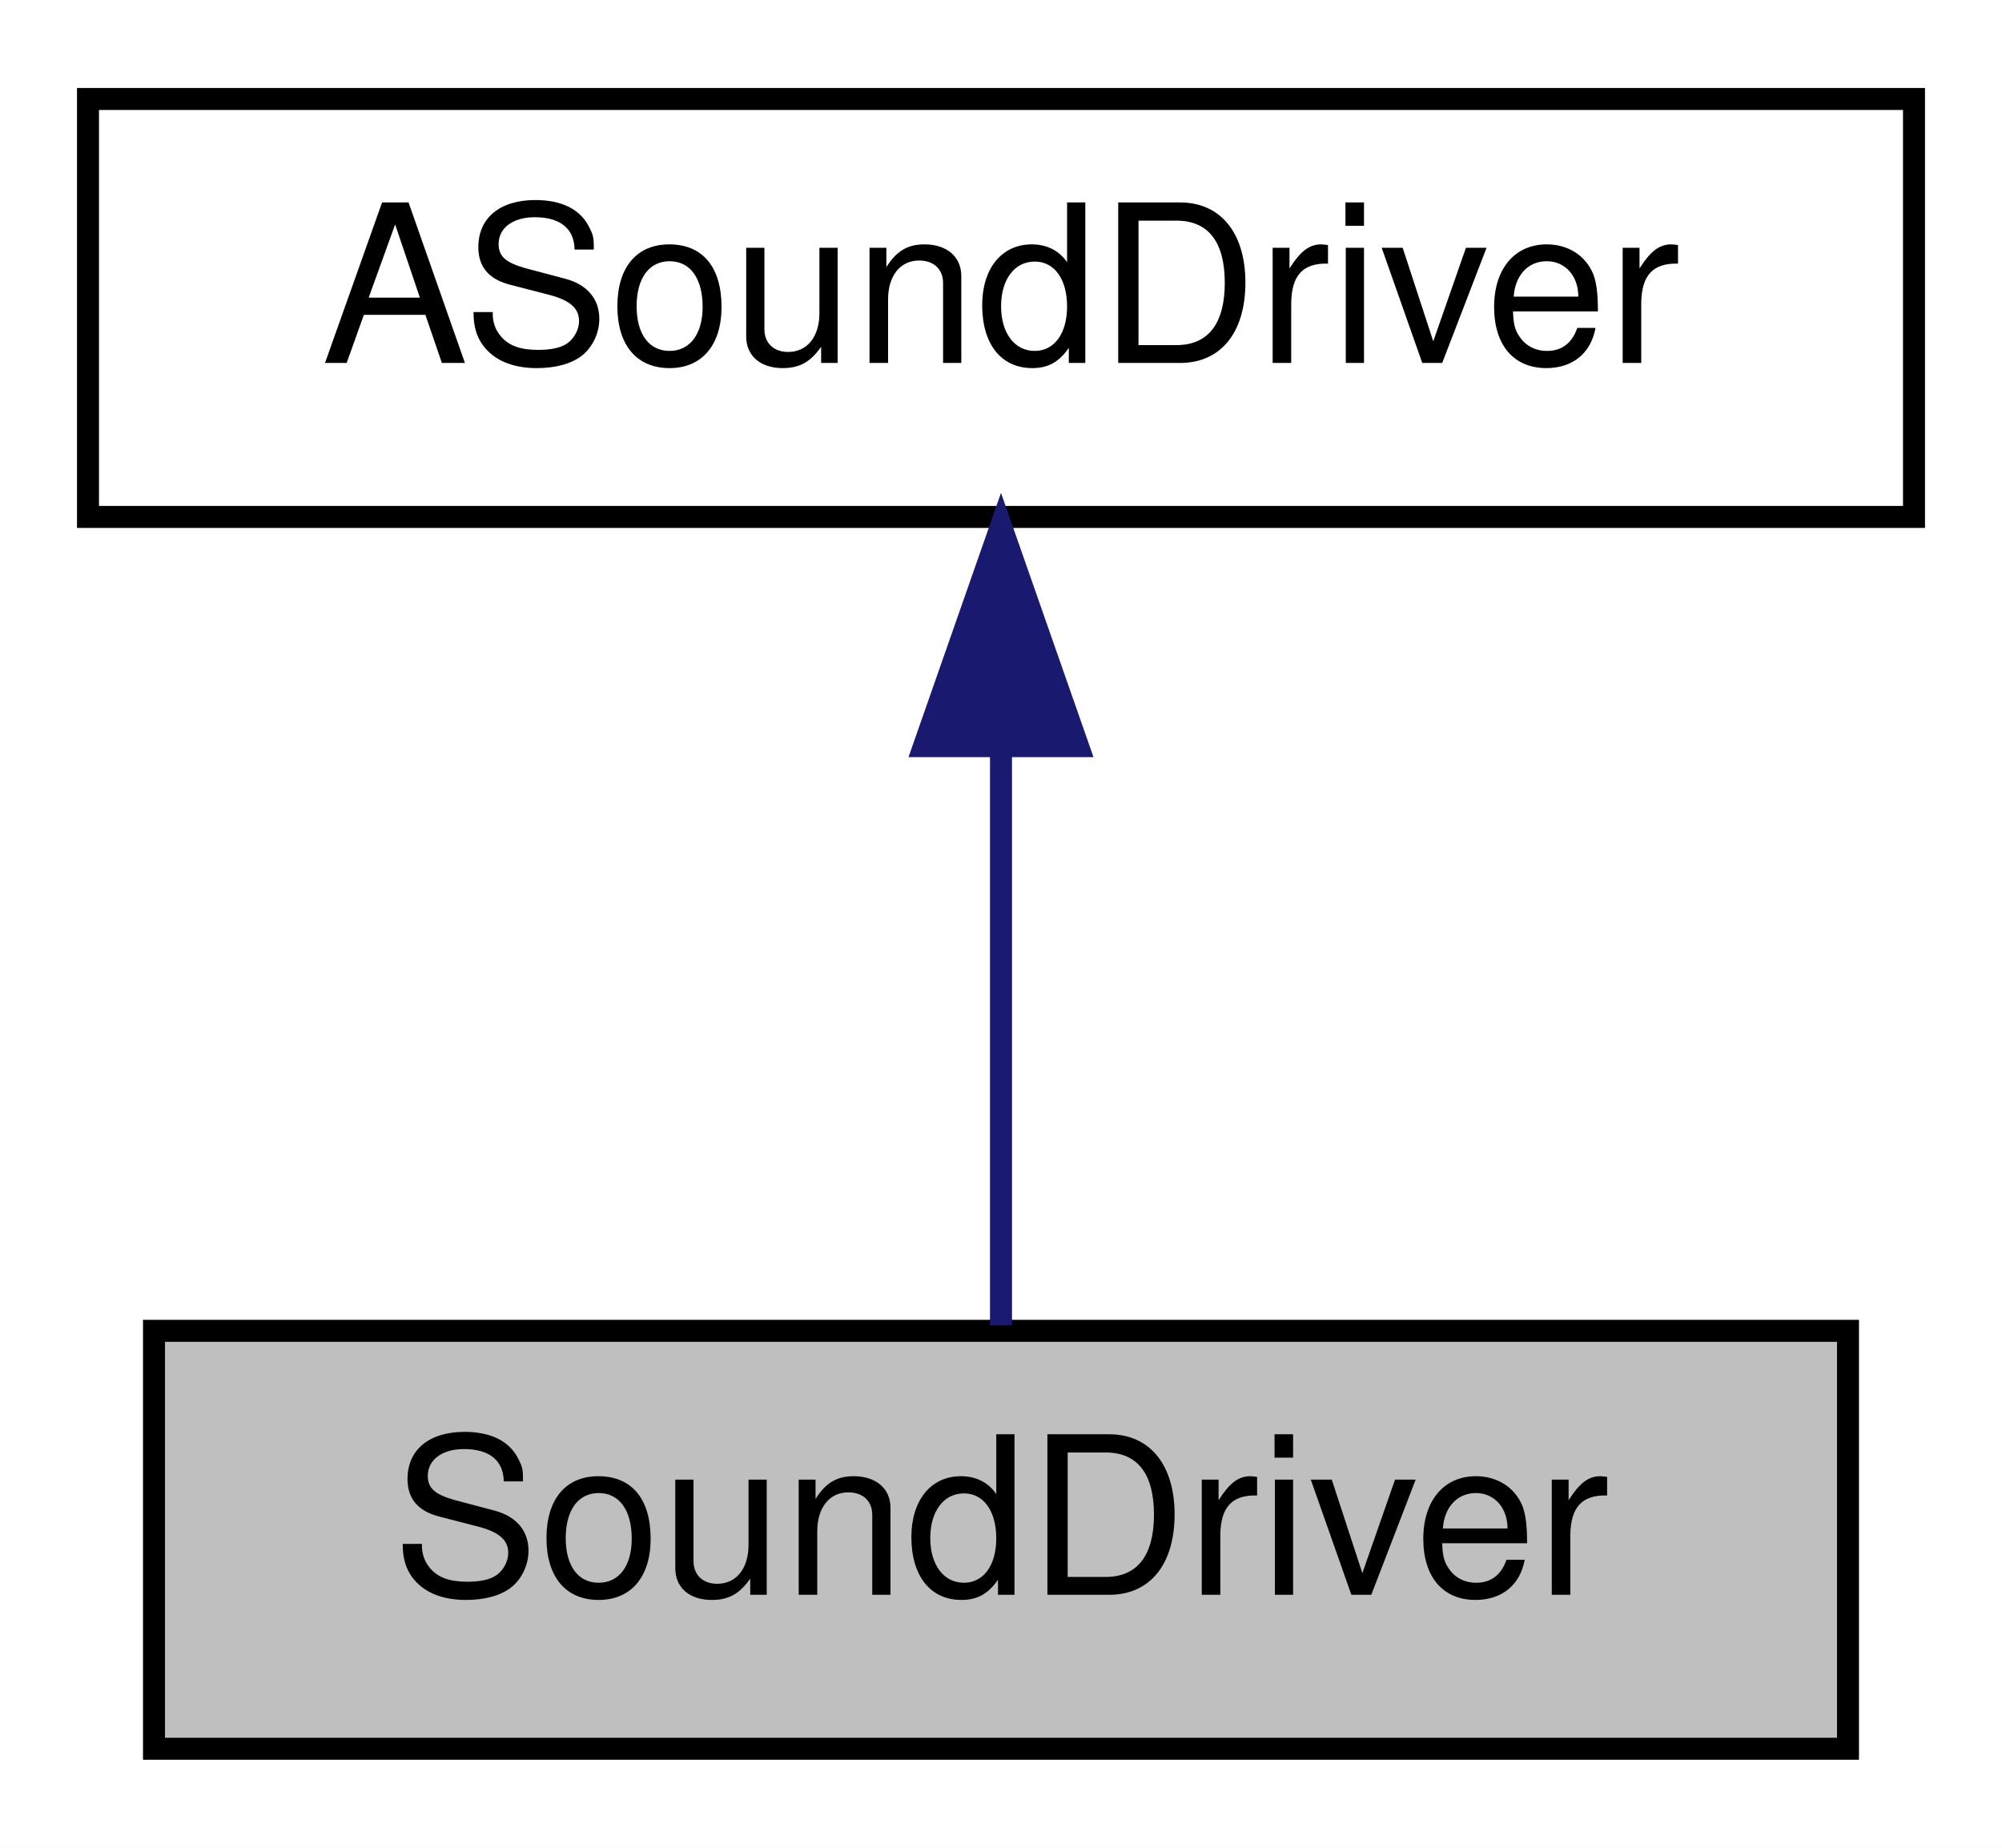
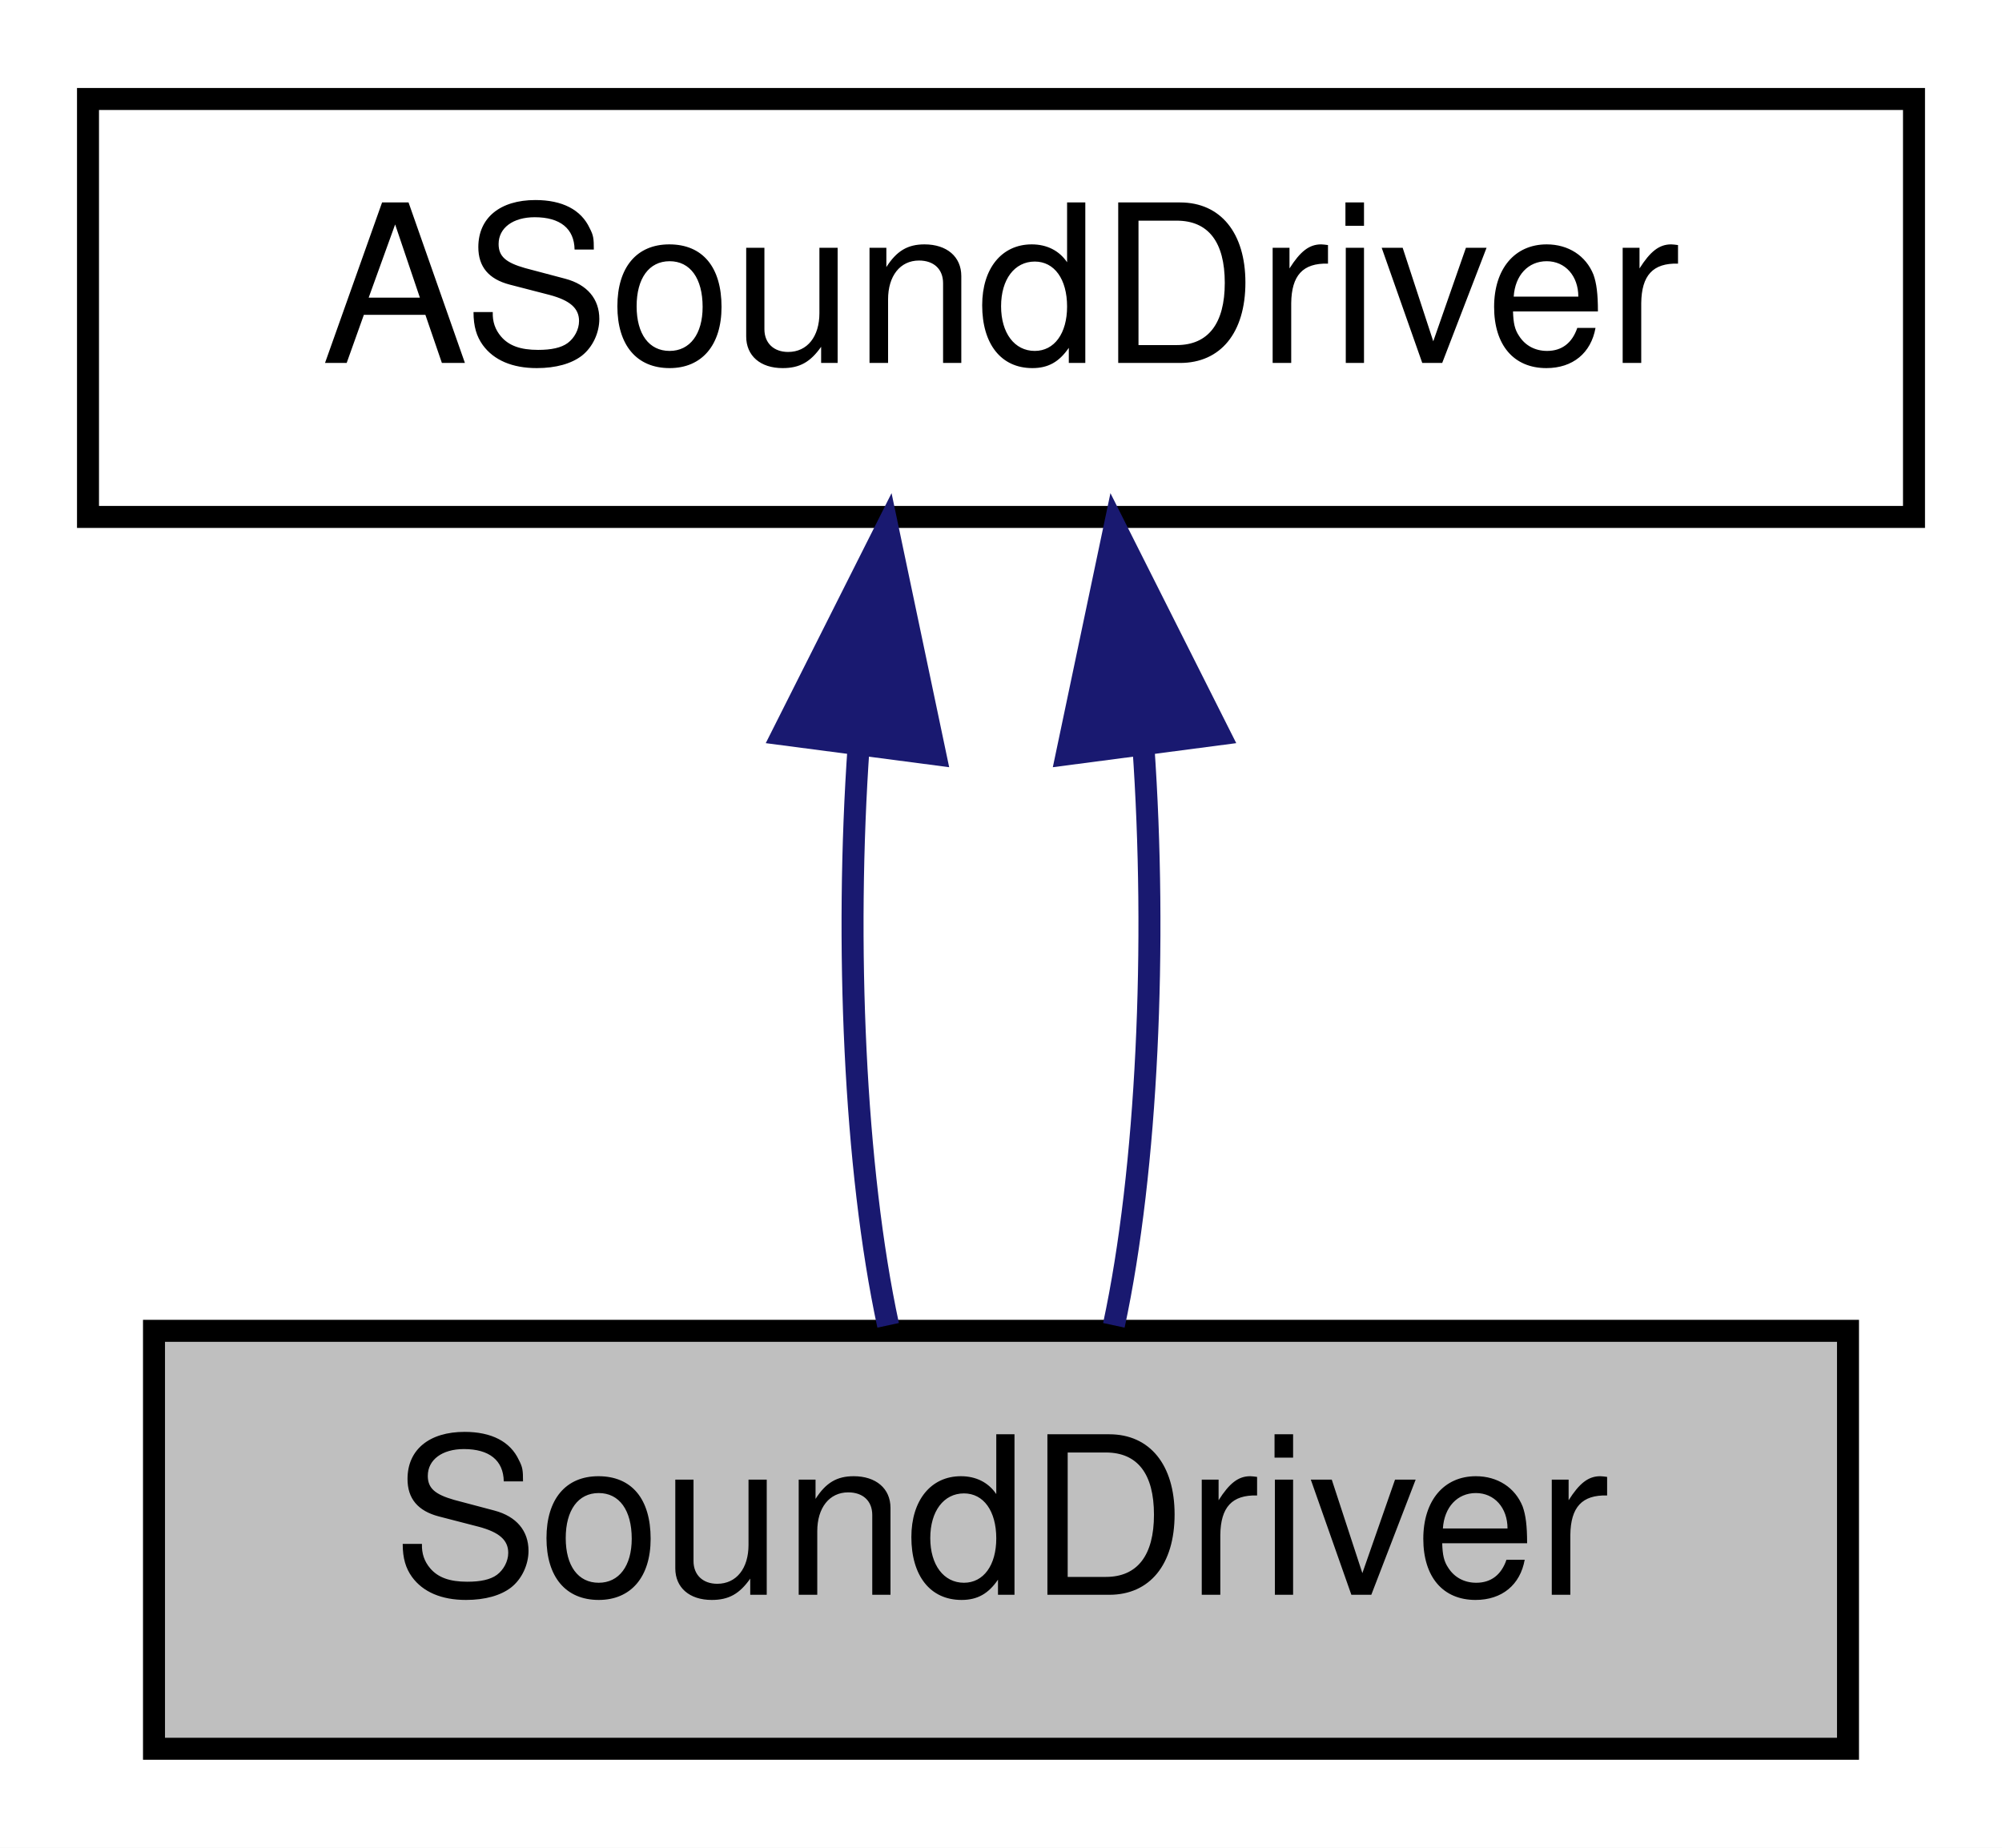
<svg xmlns="http://www.w3.org/2000/svg" xmlns:xlink="http://www.w3.org/1999/xlink" width="91pt" height="84pt" viewBox="0.00 0.00 91.00 84.00">
  <g id="graph0" class="graph" transform="scale(1 1) rotate(0) translate(4 80)">
    <polygon fill="white" stroke="transparent" points="-4,4 -4,-80 87,-80 87,4 -4,4" />
    <g id="node1" class="node">
      <g id="a_node1">
-         <a xlink:title="Implementation simulation du driver de son.">
+         <a xlink:title="Implementation ARM du driver de son.">
          <polygon fill="#bfbfbf" stroke="black" points="3,-0.5 3,-19.5 80,-19.5 80,-0.5 3,-0.5" />
          <text text-anchor="middle" x="41.5" y="-7.5" font-family="Helvetica,sans-Serif" font-size="10.00">SoundDriver</text>
        </a>
      </g>
    </g>
    <g id="node2" class="node">
      <g id="a_node2">
        <a xlink:href="classASoundDriver.html" target="_top" xlink:title="Interface abstraite du driver de son.">
          <polygon fill="white" stroke="black" points="0,-56.5 0,-75.5 83,-75.5 83,-56.5 0,-56.5" />
          <text text-anchor="middle" x="41.5" y="-63.5" font-family="Helvetica,sans-Serif" font-size="10.00">ASoundDriver</text>
        </a>
      </g>
    </g>
    <g id="edge1" class="edge">
-       <path fill="none" stroke="midnightblue" d="M41.5,-45.8C41.5,-36.91 41.5,-26.78 41.5,-19.75" />
-       <polygon fill="midnightblue" stroke="midnightblue" points="38,-46.08 41.5,-56.08 45,-46.08 38,-46.08" />
+       <path fill="none" stroke="midnightblue" d="M35.03,-46.1C34.4,-37.14 34.84,-26.86 36.37,-19.75" />
+       <polygon fill="midnightblue" stroke="midnightblue" points="31.57,-46.62 36.33,-56.08 38.51,-45.71 31.57,-46.62" />
+     </g>
+     <g id="edge2" class="edge">
+       <path fill="none" stroke="midnightblue" d="M47.97,-46.1C48.6,-37.14 48.16,-26.86 46.63,-19.75" />
+       <polygon fill="midnightblue" stroke="midnightblue" points="44.49,-45.71 46.67,-56.08 51.43,-46.62 44.49,-45.71" />
    </g>
  </g>
</svg>
